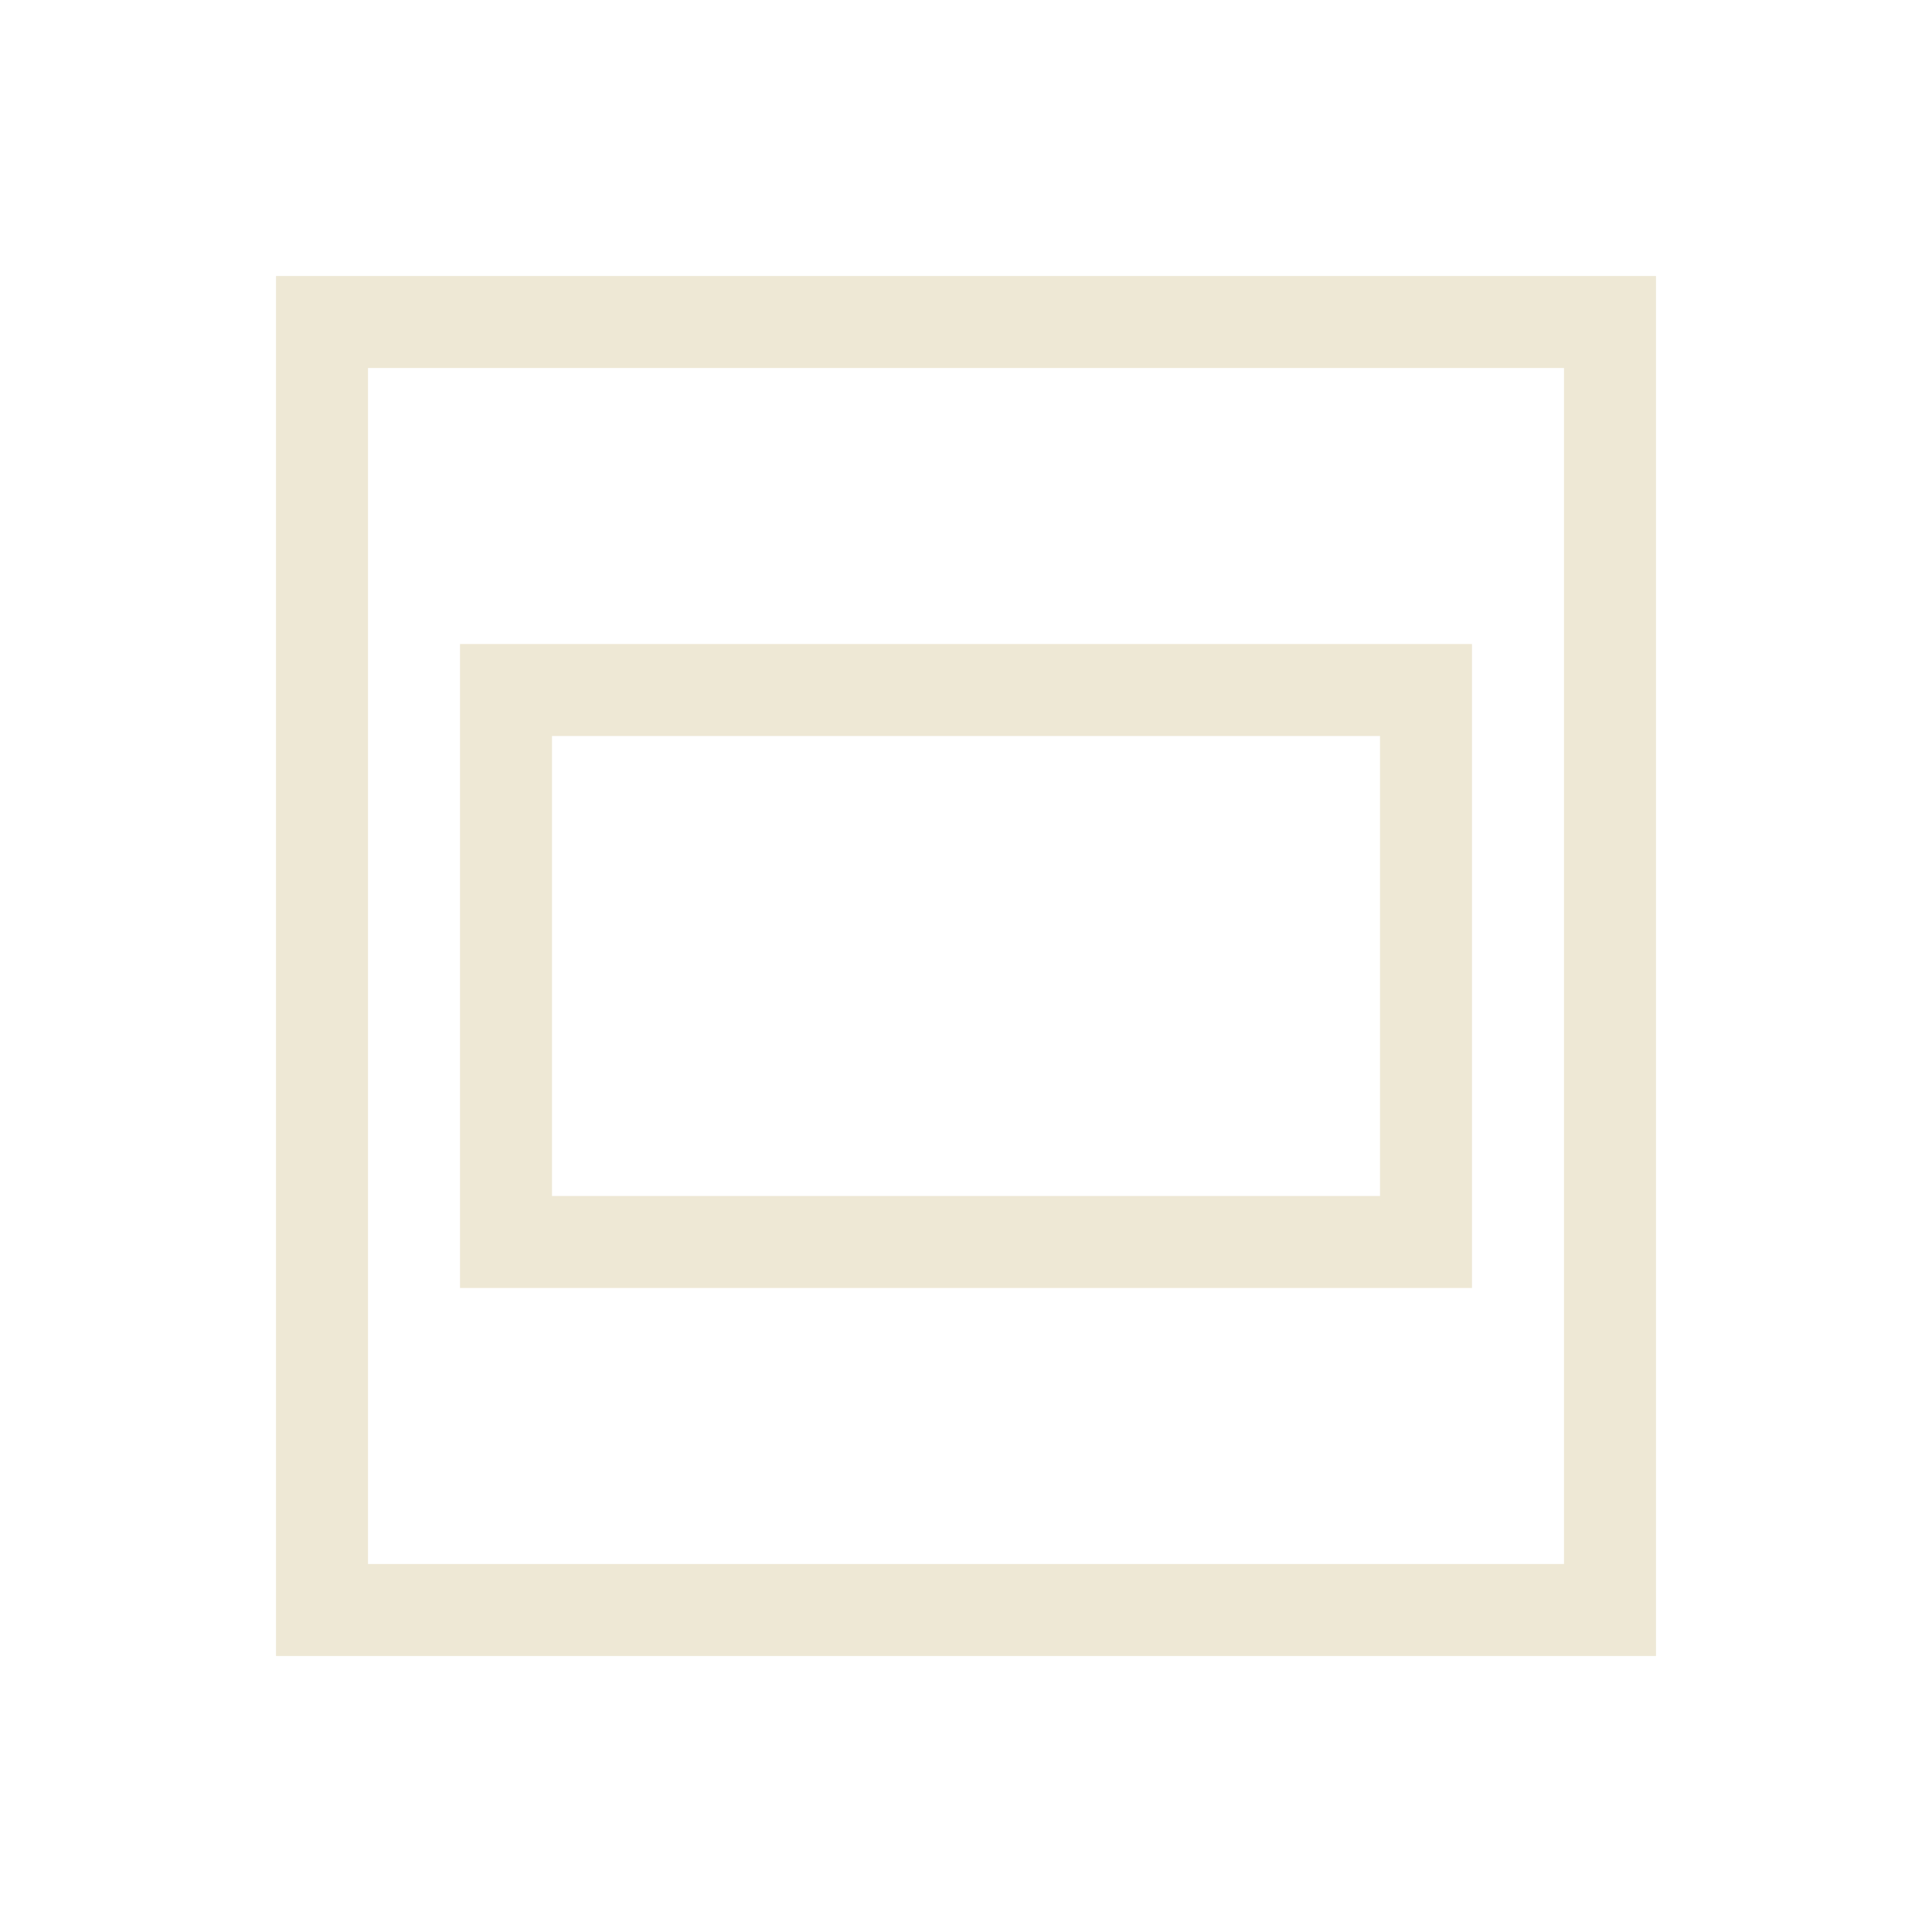
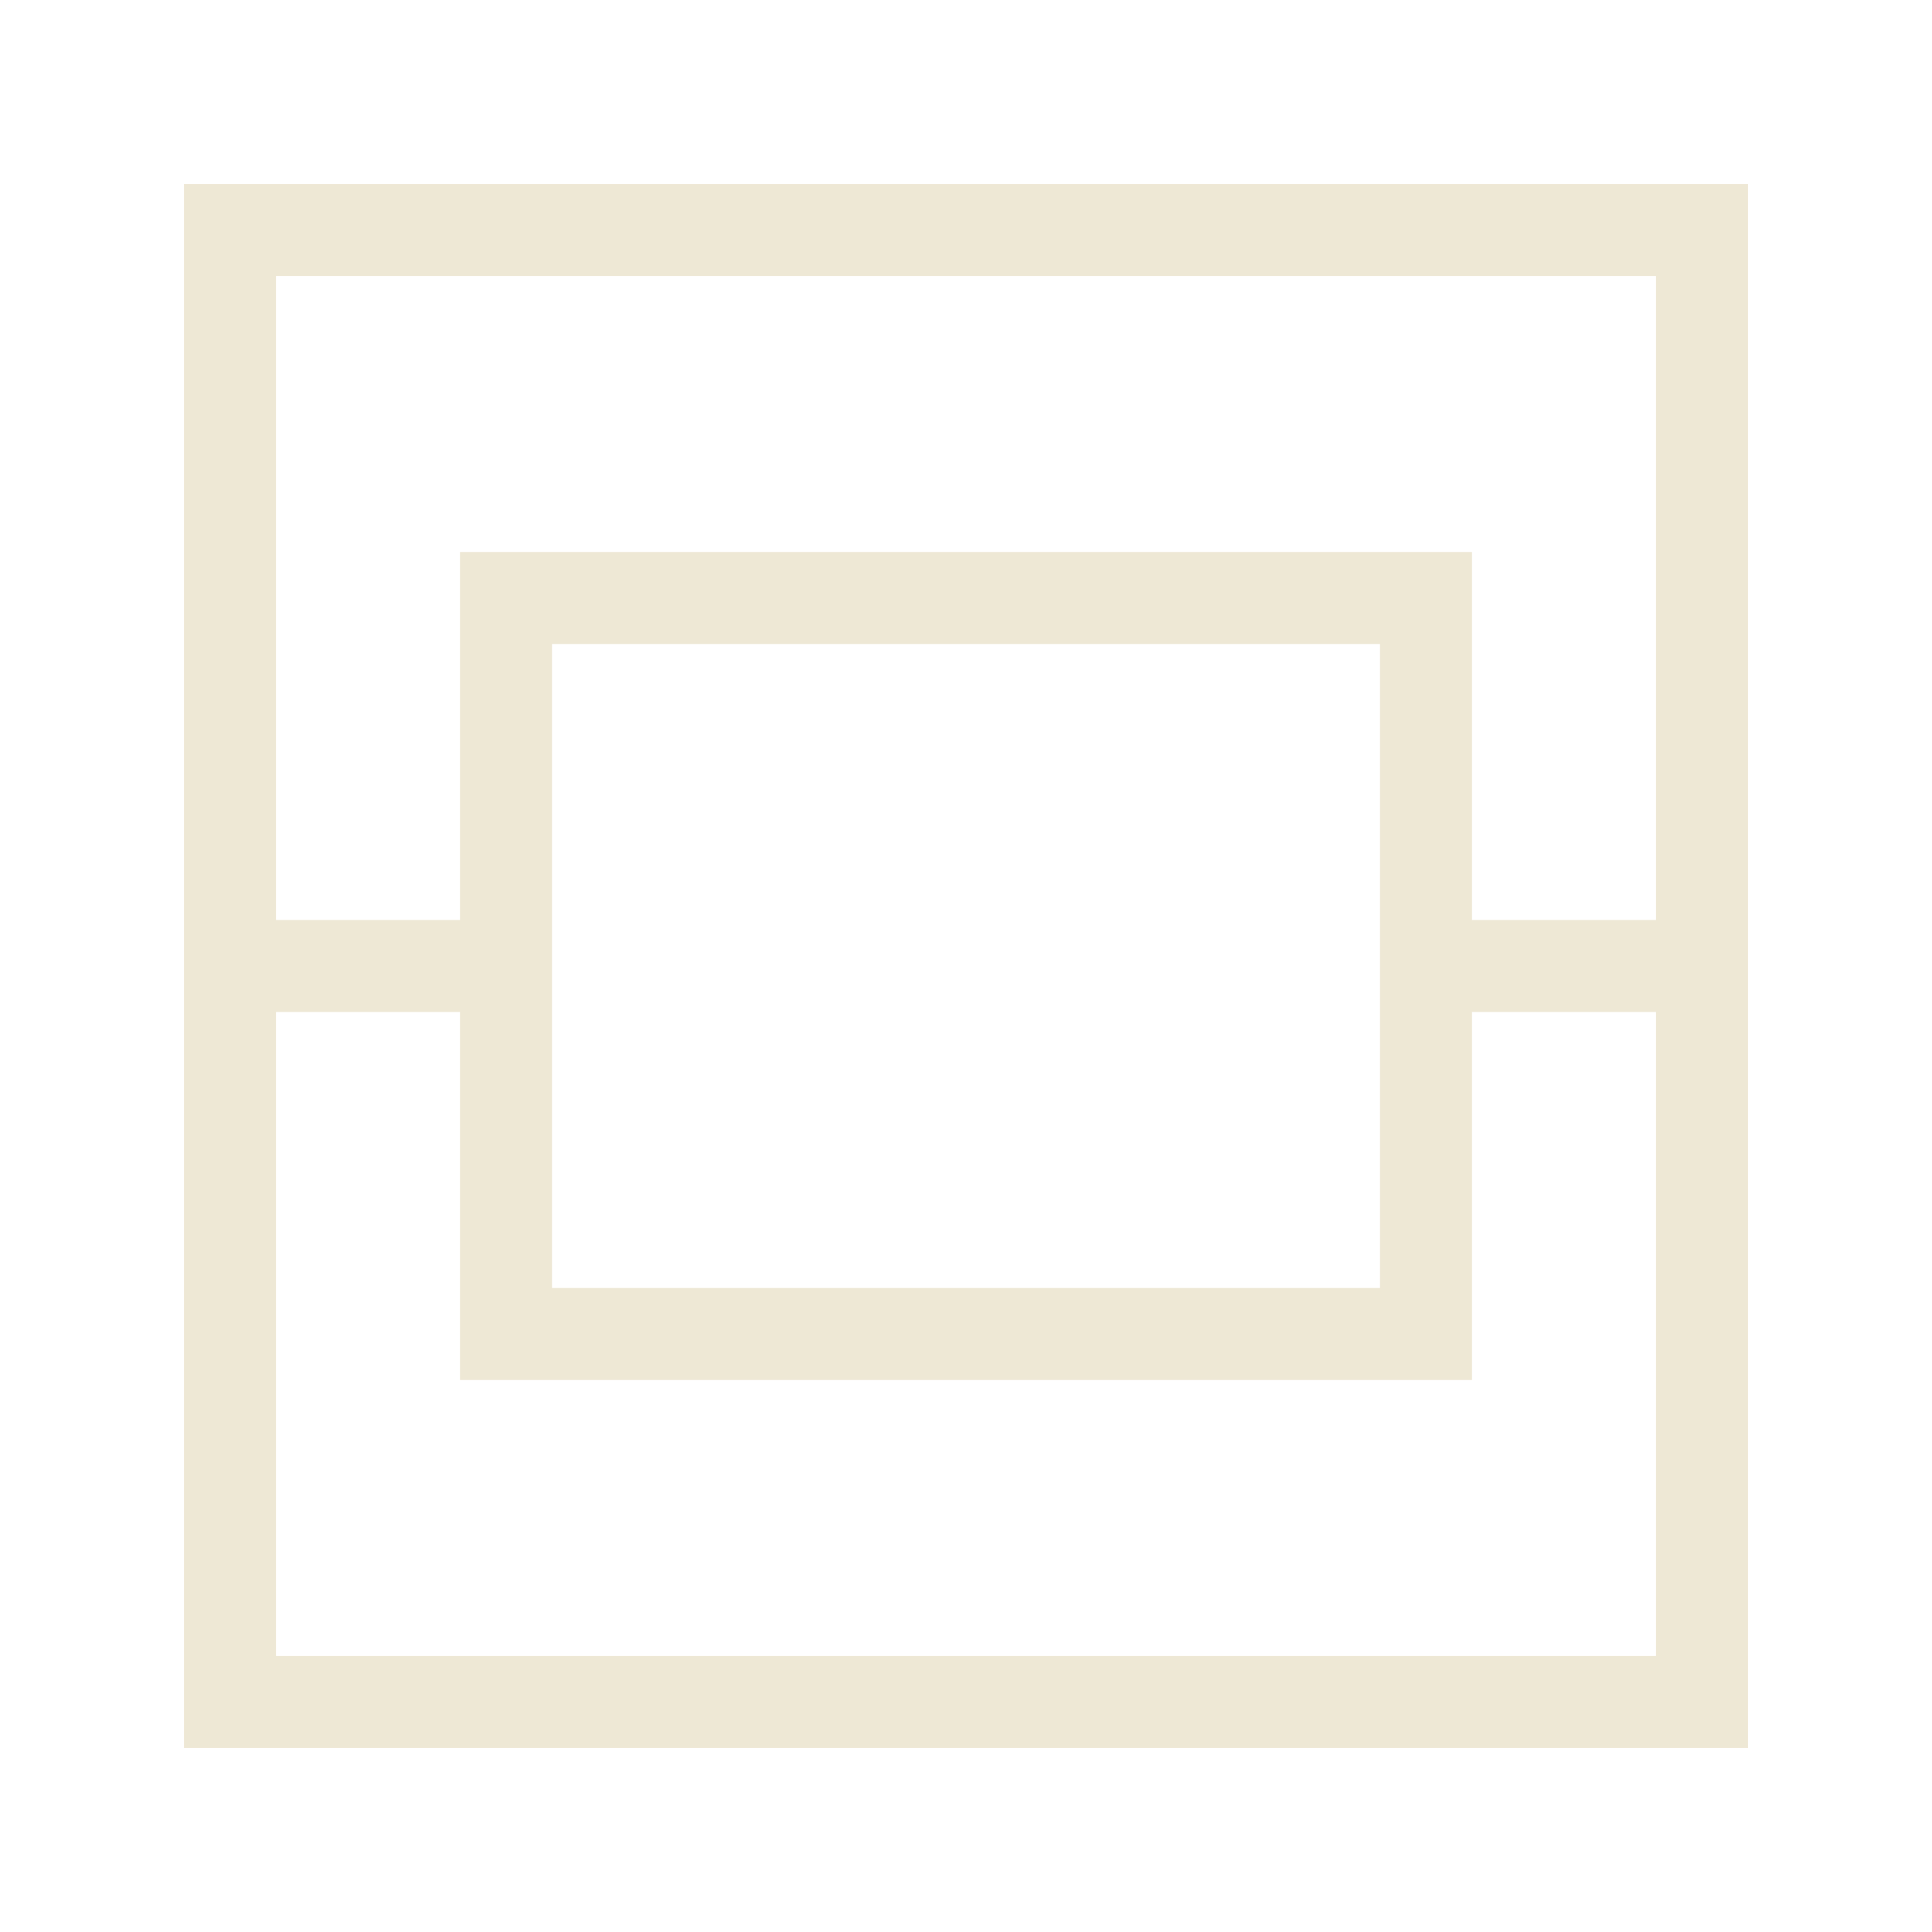
<svg xmlns="http://www.w3.org/2000/svg" version="1.1" id="svg2" viewBox="0 0 21 21" height="21" width="21">
  <defs id="defs4" />
-   <g transform="translate(0,-1031.362)" id="layer1">
-     <path id="path8525" transform="translate(0,1034.362)" d="M 3,0 3,15 18,15 18,0 Z M 17,1 17,14 4,14 4,1 Z m -12,3 0,7 11,0 0,-7 z m 1,1 9,0 0,5 -9,0 z" style="color:#000000;clip-rule:nonzero;display:inline;overflow:visible;visibility:visible;opacity:1;isolation:auto;mix-blend-mode:normal;color-interpolation:sRGB;color-interpolation-filters:linearRGB;solid-color:#000000;solid-opacity:1;fill:#eee8d5;fill-opacity:1;fill-rule:evenodd;stroke:none;stroke-width:0.354;stroke-linecap:butt;stroke-linejoin:round;stroke-miterlimit:4;stroke-dasharray:none;stroke-dashoffset:0;stroke-opacity:1;marker:none;color-rendering:auto;image-rendering:auto;shape-rendering:auto;text-rendering:auto;enable-background:accumulate" />
-   </g>
+   <path style="color:#000000;clip-rule:nonzero;display:inline;overflow:visible;visibility:visible;opacity:1;isolation:auto;mix-blend-mode:normal;color-interpolation:sRGB;color-interpolation-filters:linearRGB;solid-color:#000000;solid-opacity:1;fill:#eee8d5;fill-opacity:1;fill-rule:evenodd;stroke:none;stroke-width:0.354;stroke-linecap:butt;stroke-linejoin:round;stroke-miterlimit:4;stroke-dasharray:none;stroke-dashoffset:0;stroke-opacity:1;marker:none;color-rendering:auto;image-rendering:auto;shape-rendering:auto;text-rendering:auto;enable-background:accumulate" d="m 2,2 0,17 17,0 0,-17 z m 1,1 15,0 0,7 -2,0 0,-4 -11,0 0,4 -2,0 z m 3,4 9,0 0,7 -9,0 z m -3,4 2,0 0,4 11,0 0,-4 2,0 0,7 -15,0 z" id="path8525" />
</svg>
